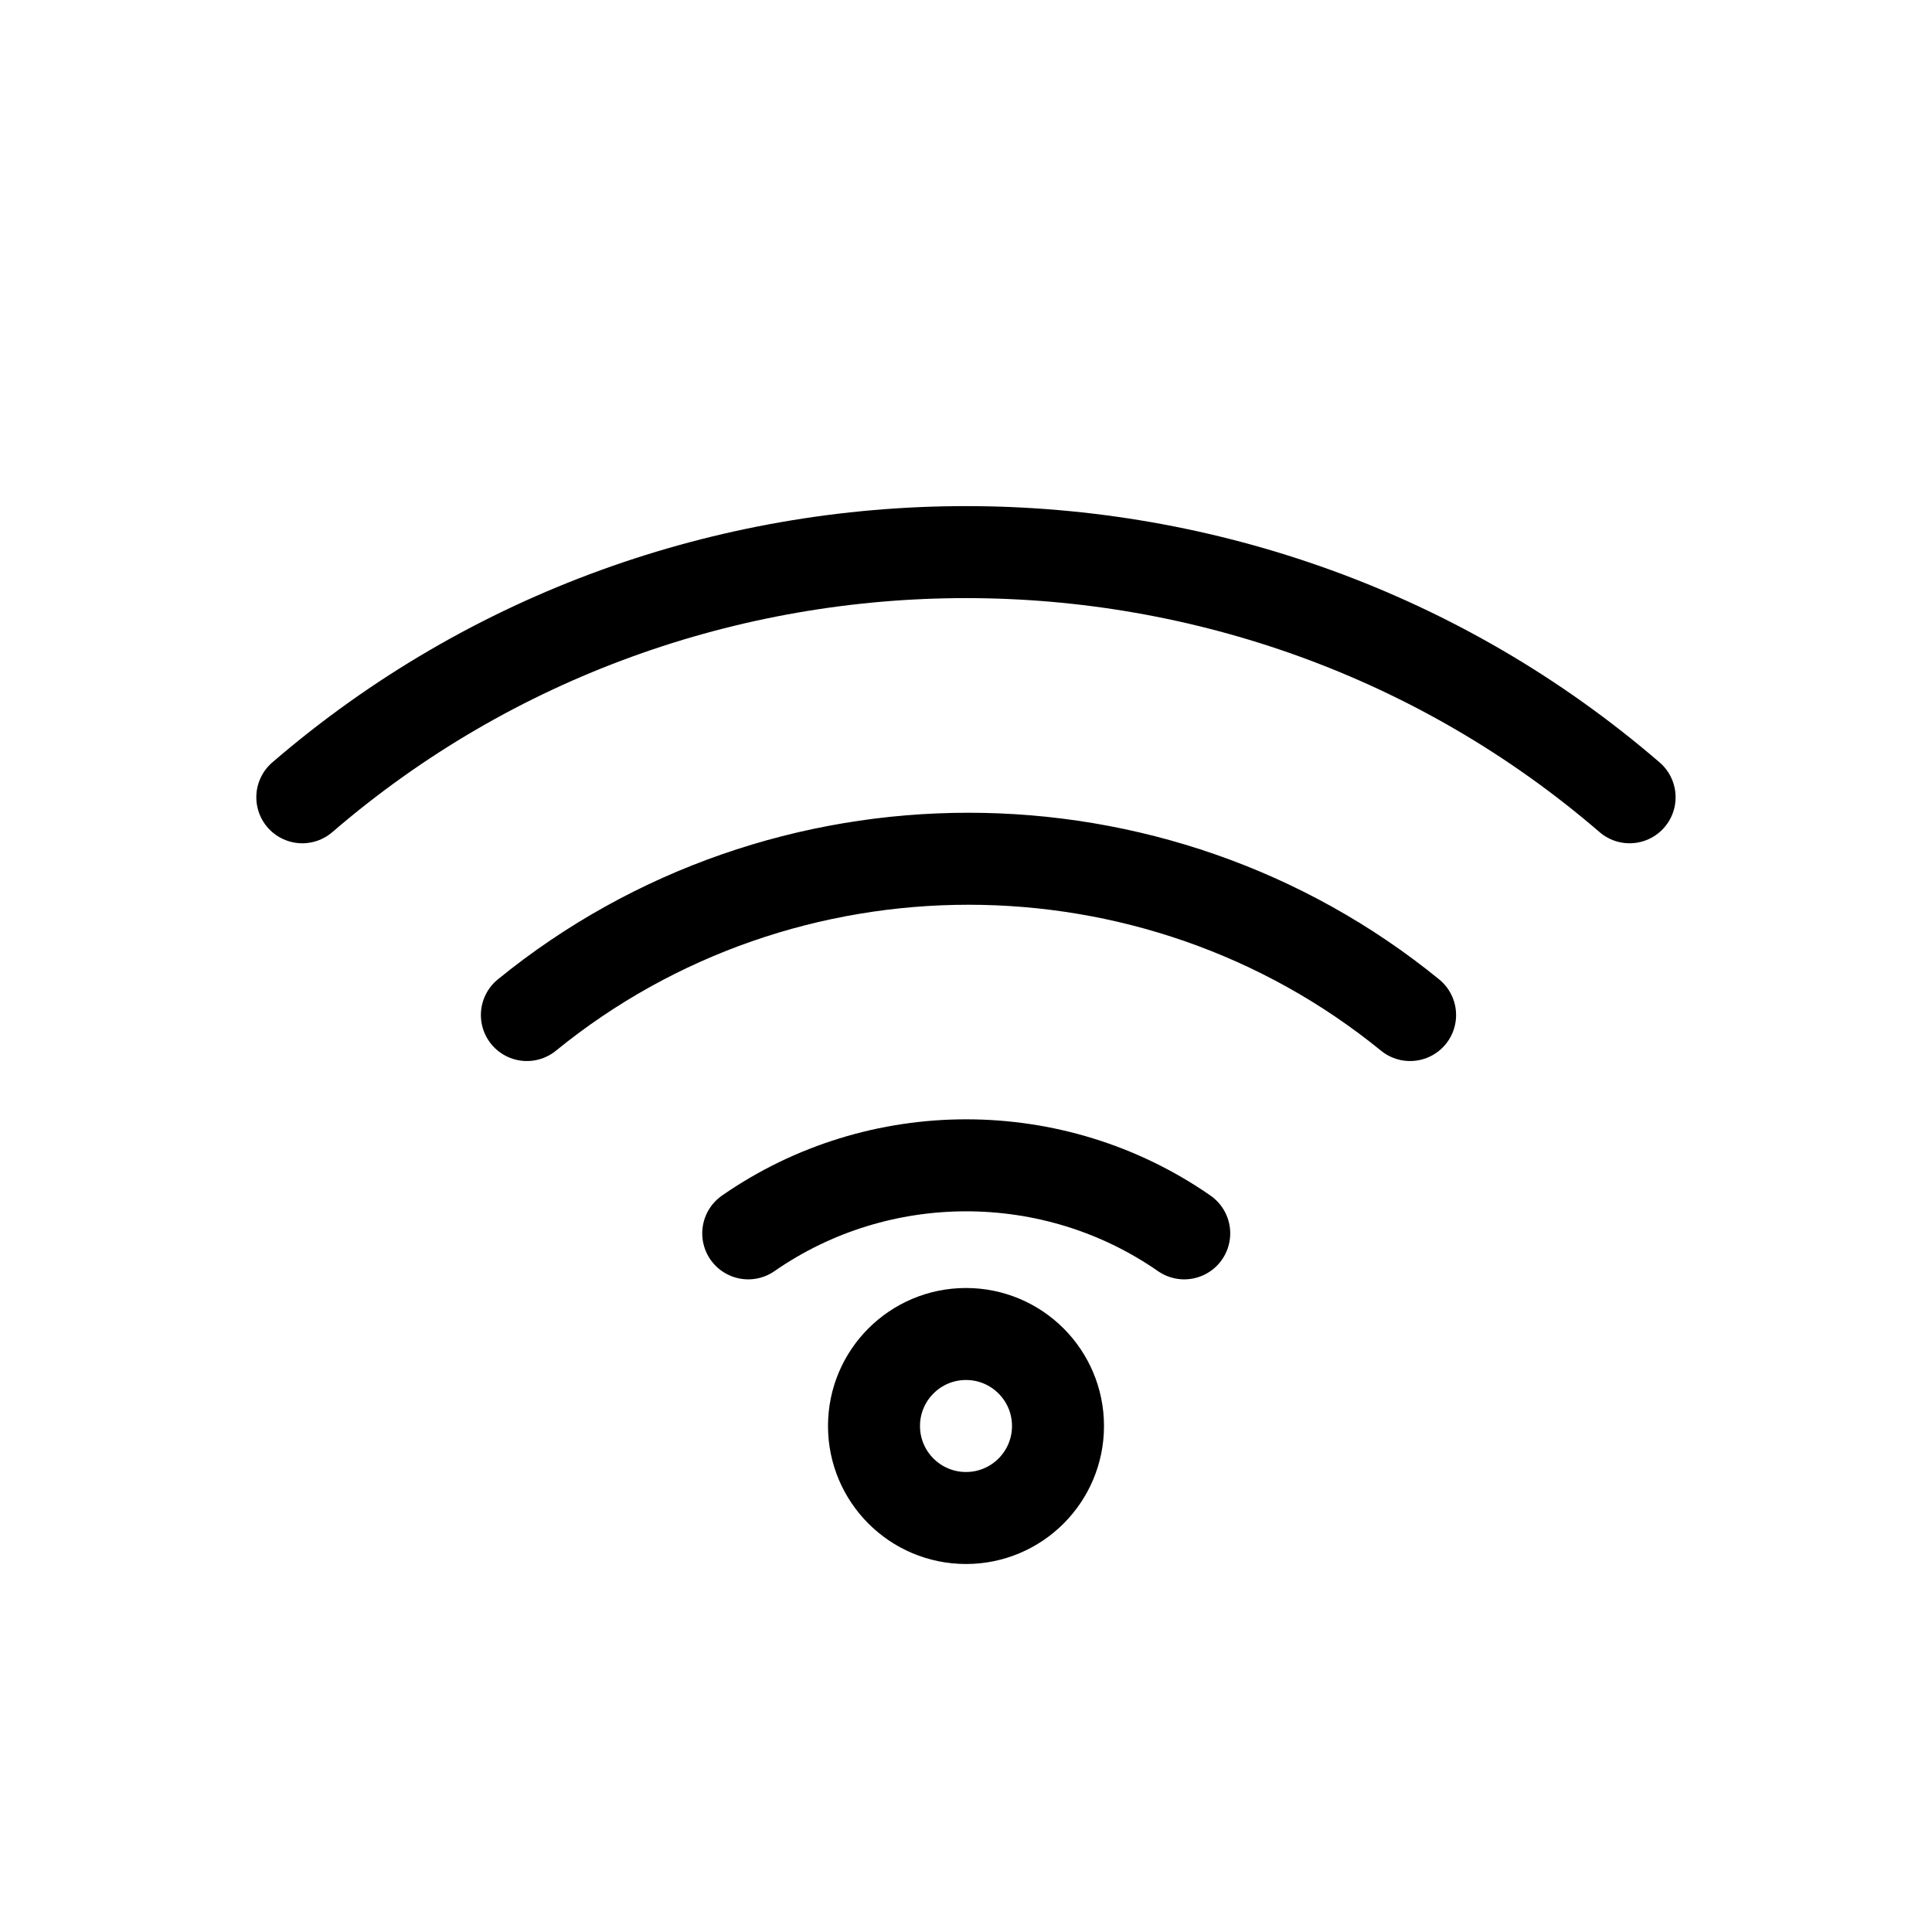
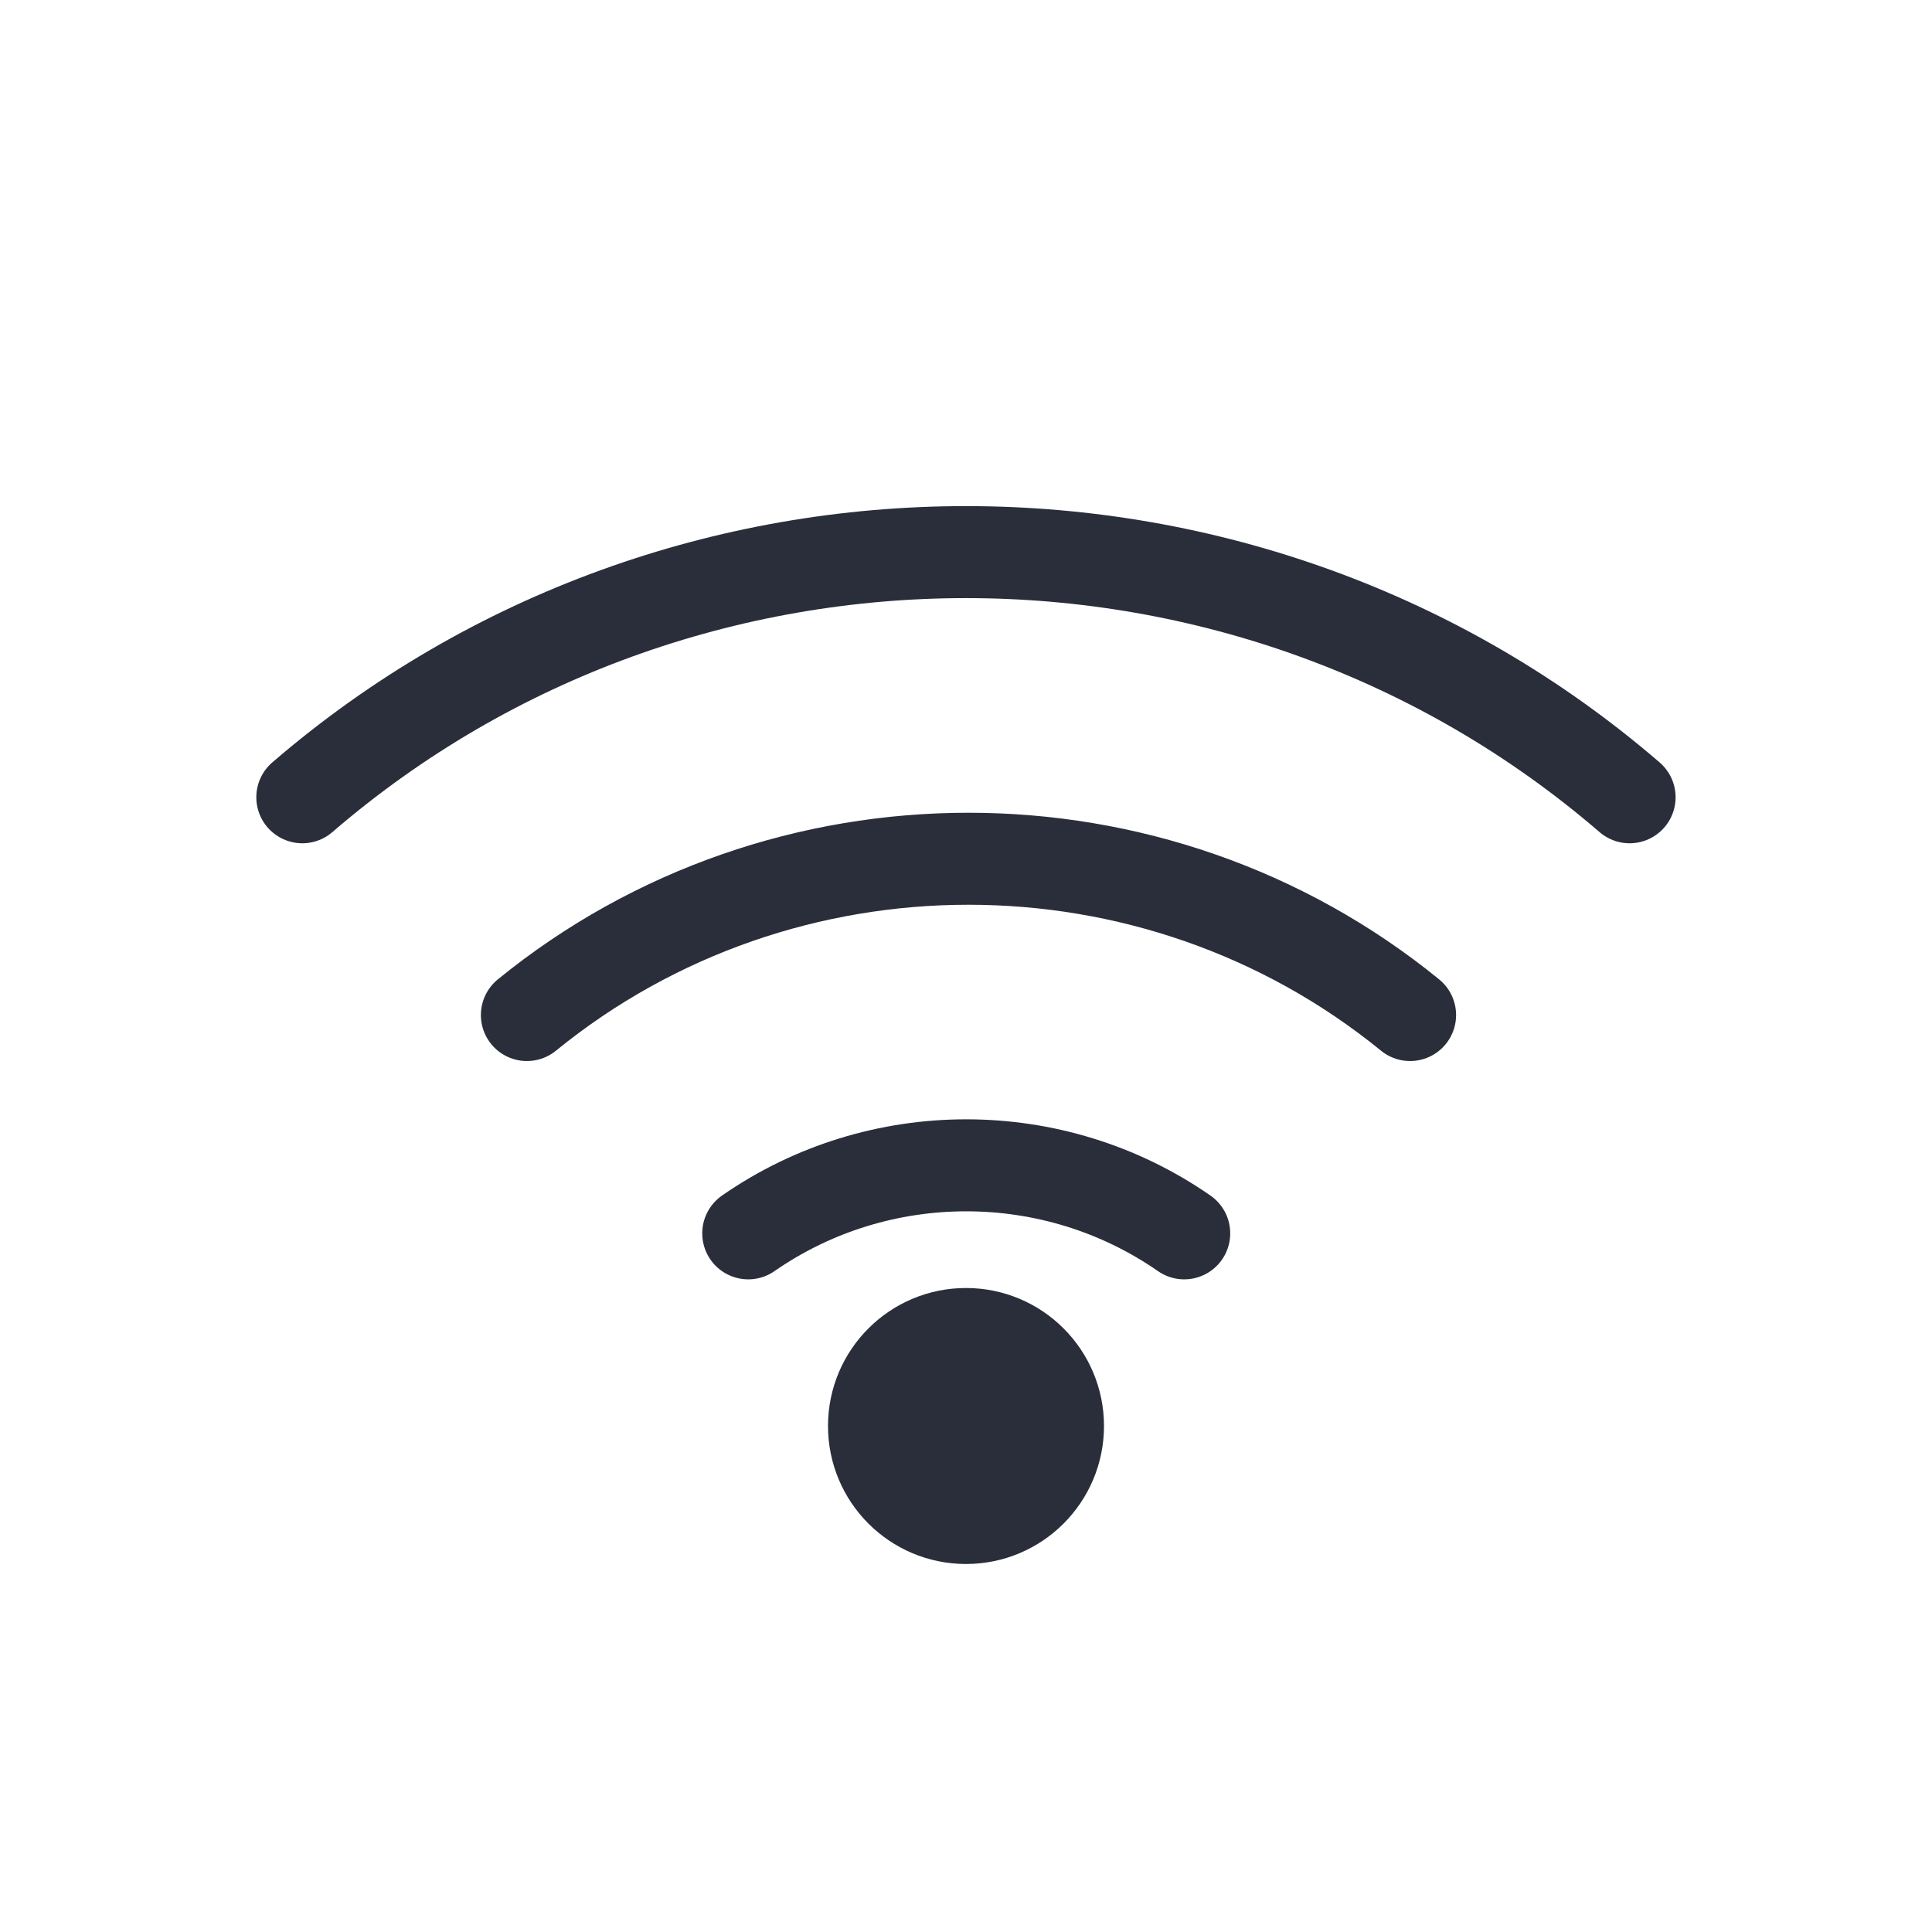
<svg xmlns="http://www.w3.org/2000/svg" height="21" viewBox="0 0 21 21" width="21">
-   <g fill="none" fill-rule="evenodd" stroke="currentColor" stroke-linecap="round" stroke-linejoin="round" transform="translate(3 6)">
+   <g fill="none" fill-rule="evenodd" stroke="#2a2e3b" stroke-linecap="round" stroke-linejoin="round" transform="translate(3 6)">
    <path d="m2.727 5.033c2.781-2.265 6.819-2.265 9.6 0m-12.041-2.367c4.123-3.553 10.305-3.553 14.427 0m-9.58 4.74c1.419-.986 3.32-.986 4.739 0" />
-     <circle cx="7.5" cy="9.5" r="1" />
+     <circle cx="7.5" cy="9.5" fill="#2a2e3b" r="1" />
  </g>
</svg>
